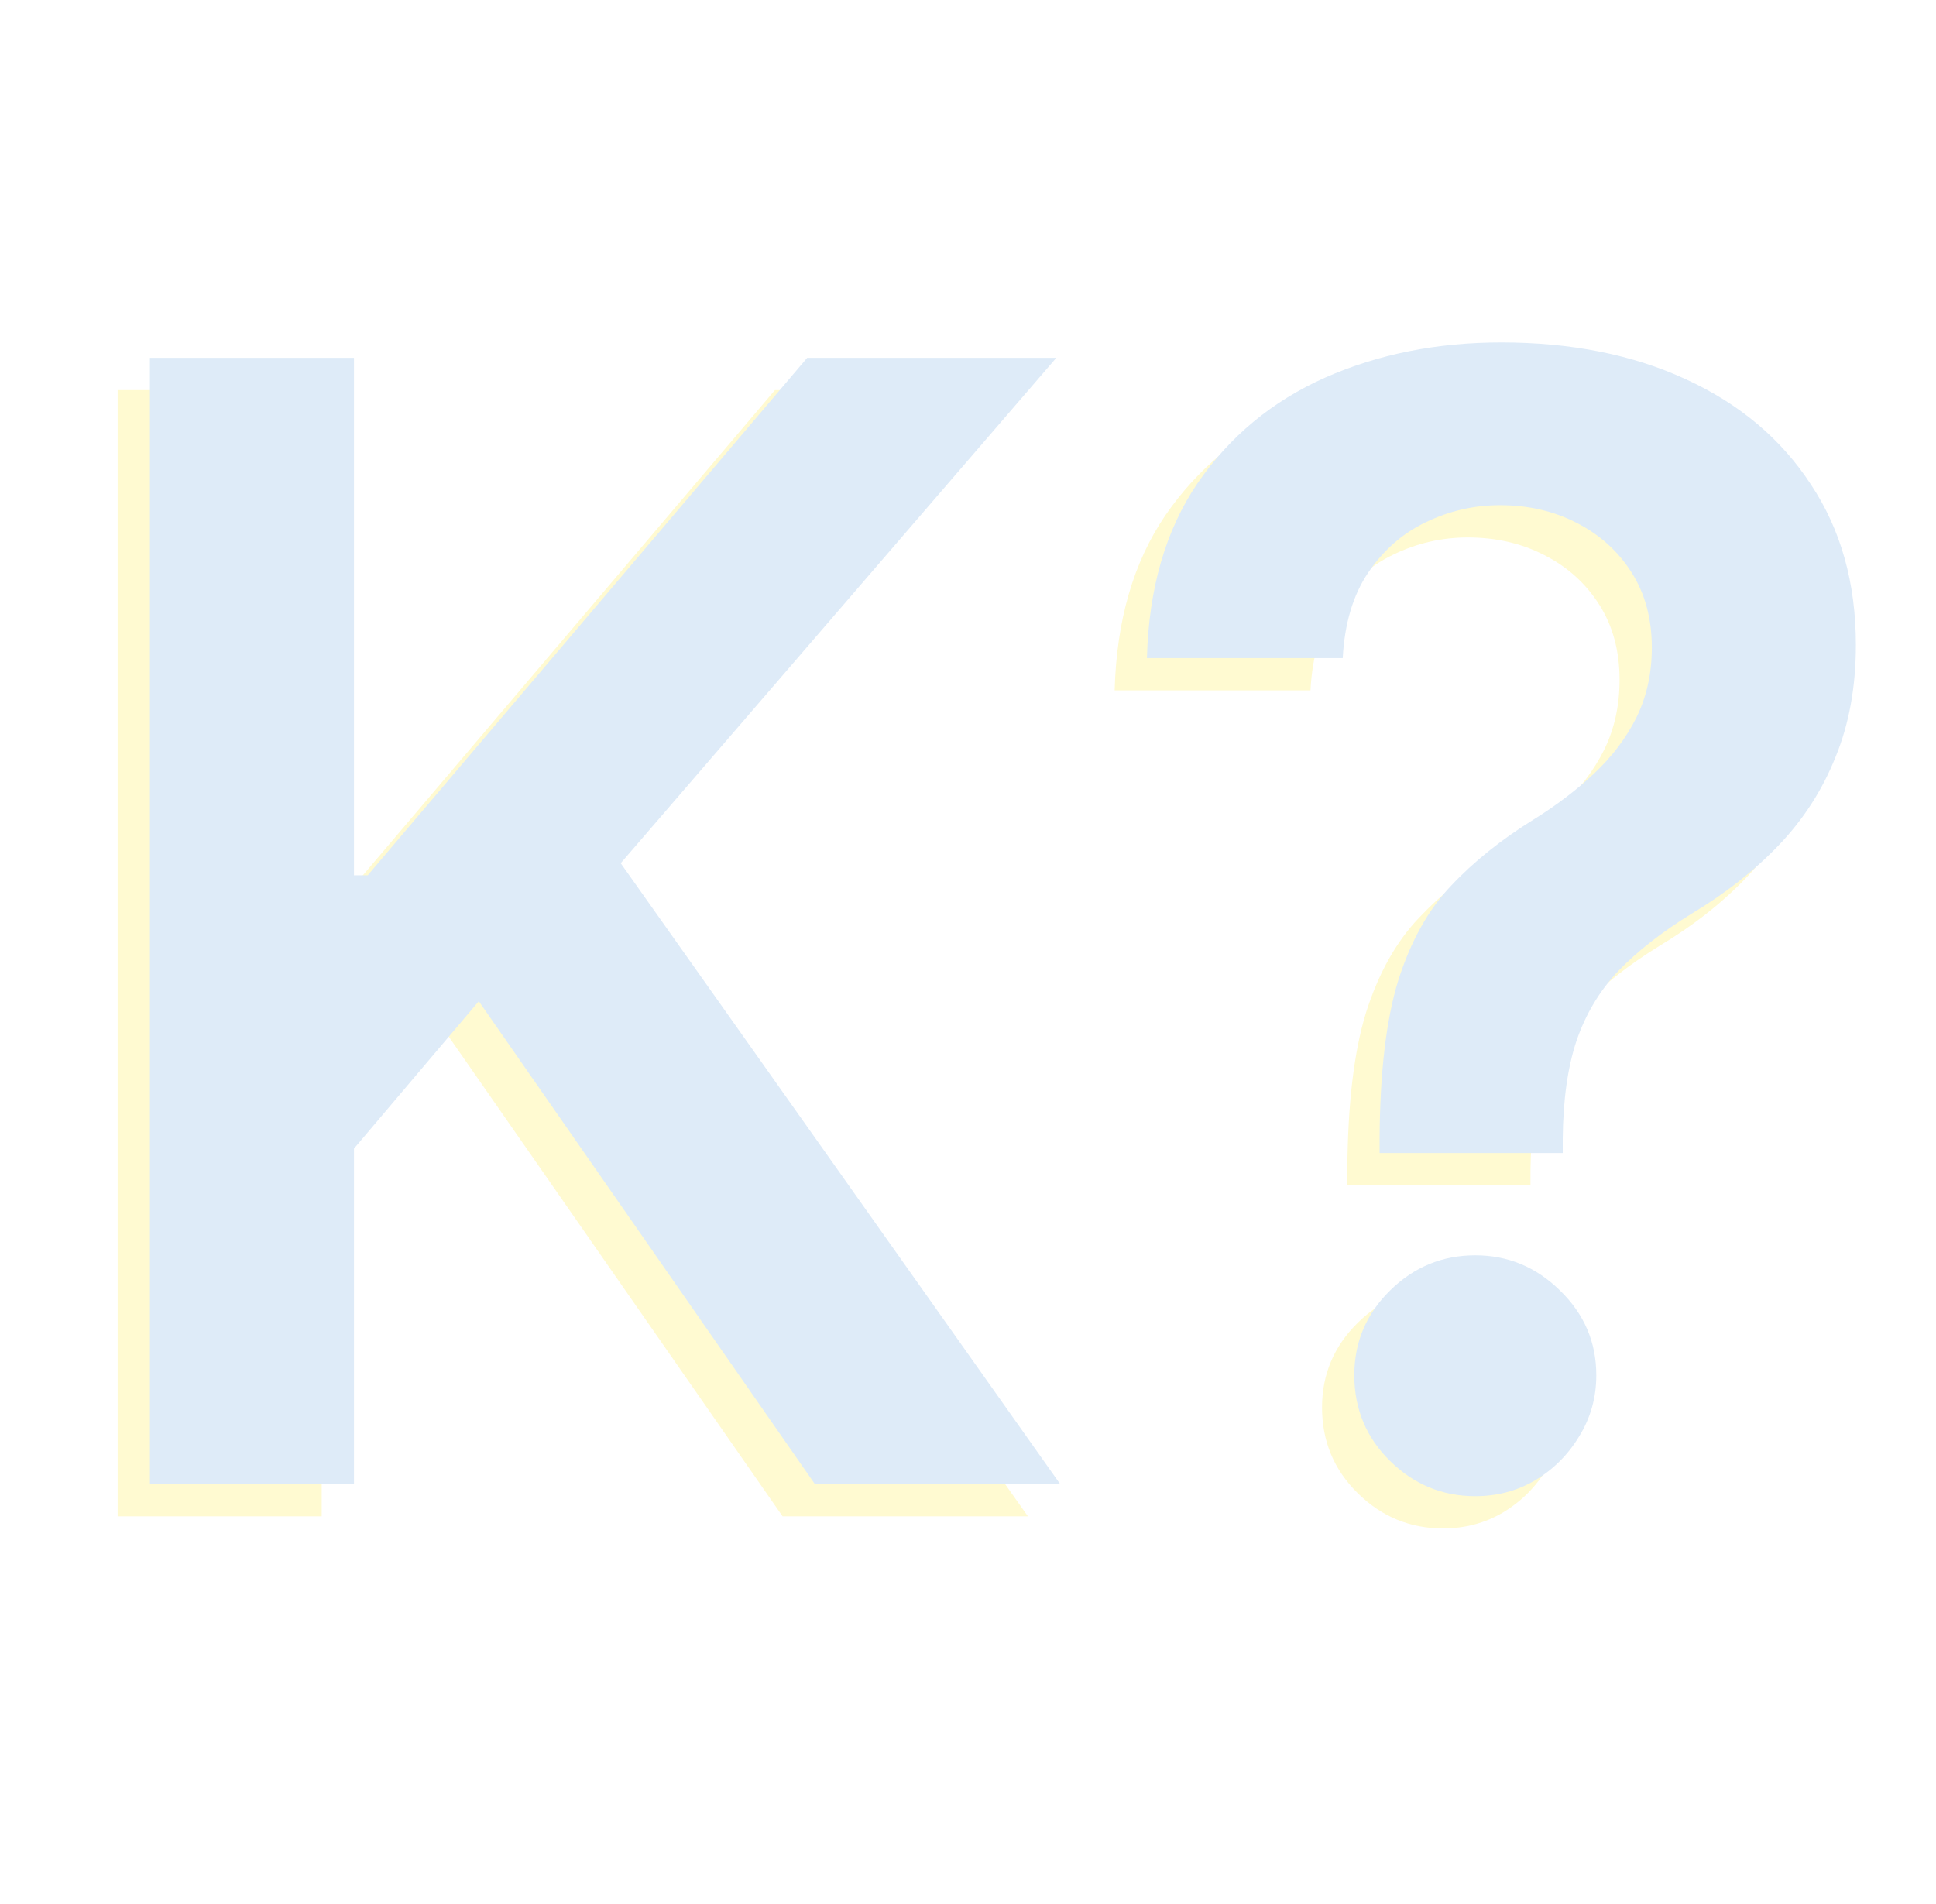
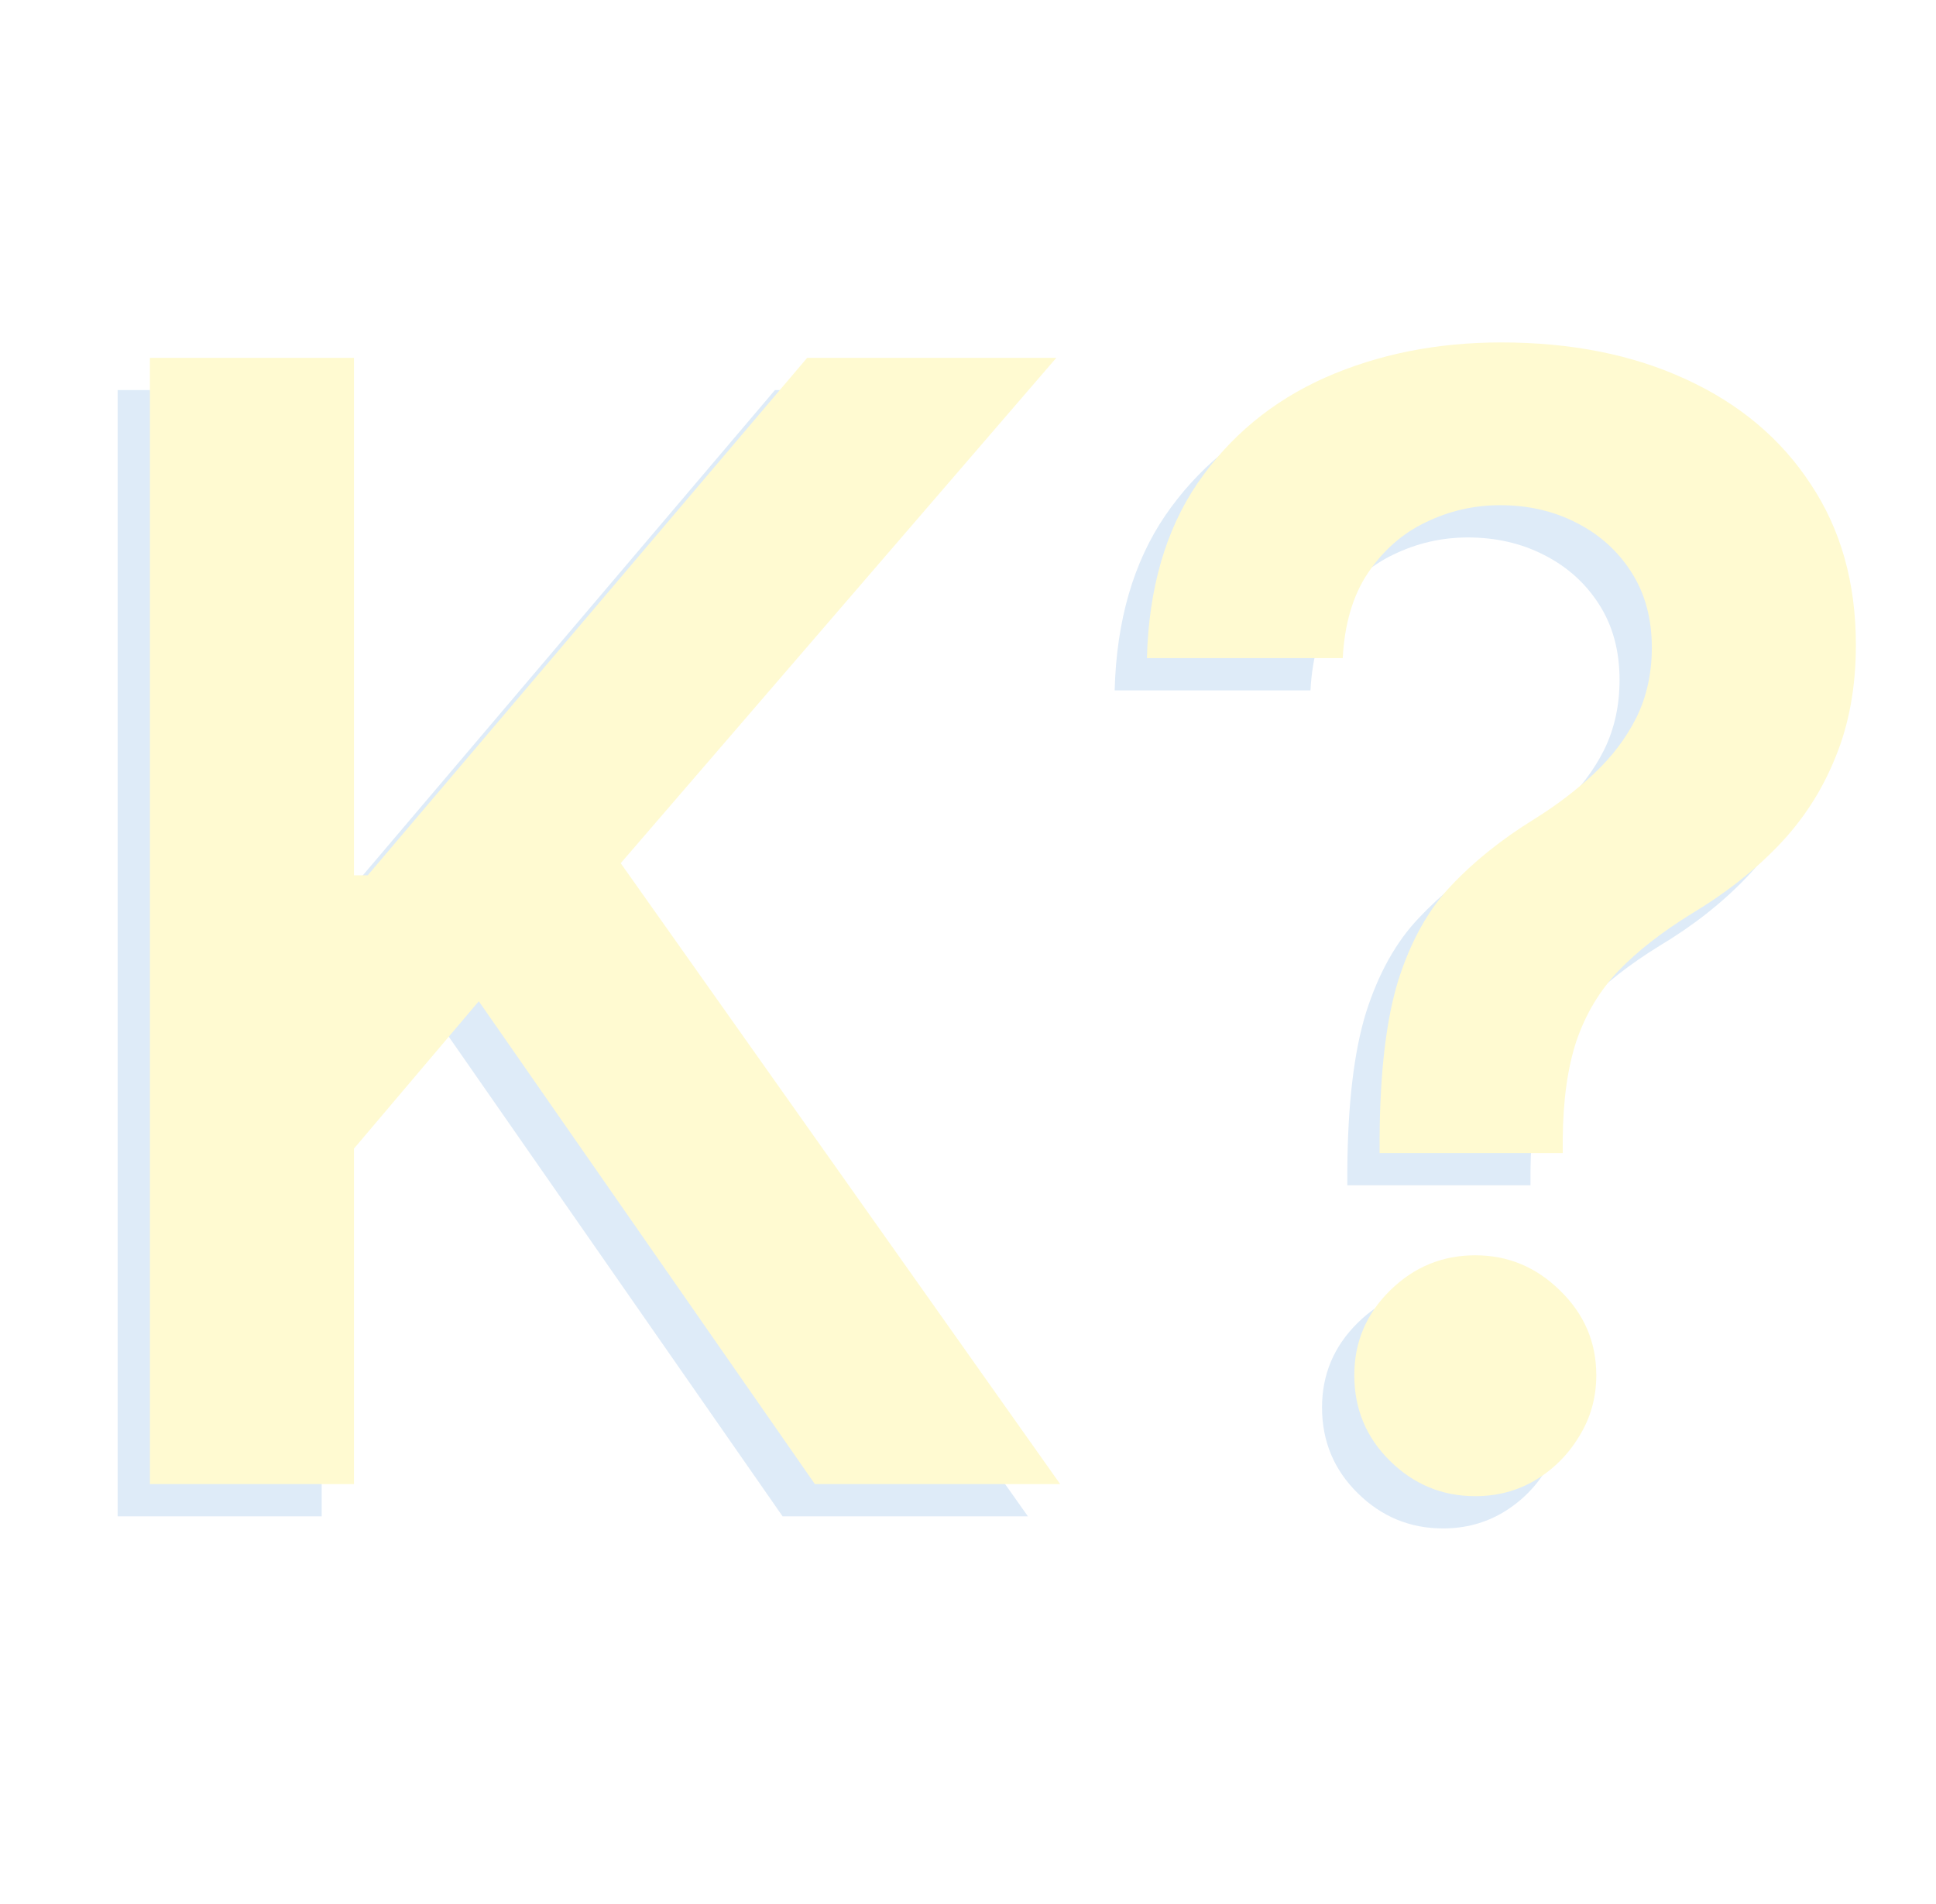
<svg xmlns="http://www.w3.org/2000/svg" width="60" height="59" viewBox="0 0 60 59" fill="none">
-   <path d="M3.646 47V12.091H9.97V28.131H10.396L24.016 12.091H31.737L18.237 27.756L31.857 47H24.254L13.839 32.034L9.97 36.602V47H3.646ZM41.756 36.739V36.295C41.767 34.239 41.96 32.602 42.335 31.386C42.722 30.171 43.267 29.193 43.972 28.454C44.676 27.704 45.534 27.017 46.545 26.392C47.239 25.96 47.858 25.489 48.403 24.977C48.96 24.454 49.398 23.875 49.716 23.239C50.034 22.591 50.193 21.869 50.193 21.074C50.193 20.176 49.983 19.398 49.562 18.739C49.142 18.079 48.574 17.568 47.858 17.204C47.153 16.841 46.364 16.659 45.489 16.659C44.682 16.659 43.915 16.835 43.188 17.188C42.472 17.528 41.875 18.051 41.398 18.756C40.932 19.449 40.67 20.329 40.614 21.398H34.545C34.602 19.239 35.125 17.432 36.114 15.977C37.114 14.523 38.432 13.432 40.068 12.704C41.716 11.977 43.534 11.614 45.523 11.614C47.693 11.614 49.602 11.994 51.25 12.756C52.909 13.517 54.199 14.602 55.119 16.011C56.051 17.409 56.517 19.068 56.517 20.989C56.517 22.284 56.307 23.443 55.886 24.466C55.477 25.489 54.892 26.398 54.131 27.193C53.369 27.989 52.466 28.699 51.42 29.324C50.5 29.892 49.744 30.483 49.153 31.097C48.574 31.71 48.142 32.432 47.858 33.261C47.585 34.08 47.443 35.091 47.432 36.295V36.739H41.756ZM44.722 47.375C43.699 47.375 42.818 47.011 42.08 46.284C41.341 45.557 40.972 44.67 40.972 43.625C40.972 42.602 41.341 41.727 42.08 41C42.818 40.273 43.699 39.909 44.722 39.909C45.733 39.909 46.608 40.273 47.347 41C48.097 41.727 48.472 42.602 48.472 43.625C48.472 44.318 48.295 44.949 47.943 45.517C47.602 46.085 47.148 46.54 46.58 46.881C46.023 47.21 45.403 47.375 44.722 47.375Z" fill="#FFFAD1" />
-   <path d="M4.646 46V11.091H10.97V27.131H11.396L25.016 11.091H32.737L19.237 26.756L32.856 46H25.254L14.839 31.034L10.97 35.602V46H4.646ZM42.756 35.739V35.295C42.767 33.239 42.96 31.602 43.335 30.386C43.722 29.171 44.267 28.193 44.972 27.454C45.676 26.704 46.534 26.017 47.545 25.392C48.239 24.96 48.858 24.489 49.403 23.977C49.96 23.454 50.398 22.875 50.716 22.239C51.034 21.591 51.193 20.869 51.193 20.074C51.193 19.176 50.983 18.398 50.562 17.739C50.142 17.079 49.574 16.568 48.858 16.204C48.153 15.841 47.364 15.659 46.489 15.659C45.682 15.659 44.915 15.835 44.188 16.188C43.472 16.528 42.875 17.051 42.398 17.756C41.932 18.449 41.67 19.329 41.614 20.398H35.545C35.602 18.239 36.125 16.432 37.114 14.977C38.114 13.523 39.432 12.432 41.068 11.704C42.716 10.977 44.534 10.614 46.523 10.614C48.693 10.614 50.602 10.994 52.25 11.756C53.909 12.517 55.199 13.602 56.119 15.011C57.051 16.409 57.517 18.068 57.517 19.989C57.517 21.284 57.307 22.443 56.886 23.466C56.477 24.489 55.892 25.398 55.131 26.193C54.369 26.989 53.466 27.699 52.42 28.324C51.5 28.892 50.744 29.483 50.153 30.097C49.574 30.71 49.142 31.432 48.858 32.261C48.585 33.08 48.443 34.091 48.432 35.295V35.739H42.756ZM45.722 46.375C44.699 46.375 43.818 46.011 43.08 45.284C42.341 44.557 41.972 43.67 41.972 42.625C41.972 41.602 42.341 40.727 43.08 40C43.818 39.273 44.699 38.909 45.722 38.909C46.733 38.909 47.608 39.273 48.347 40C49.097 40.727 49.472 41.602 49.472 42.625C49.472 43.318 49.295 43.949 48.943 44.517C48.602 45.085 48.148 45.54 47.58 45.881C47.023 46.21 46.403 46.375 45.722 46.375Z" fill="#DEEBF8" />
+   <path d="M3.646 47V12.091H9.97V28.131H10.396L24.016 12.091H31.737L18.237 27.756L31.857 47H24.254L13.839 32.034L9.97 36.602V47H3.646ZM41.756 36.739V36.295C41.767 34.239 41.96 32.602 42.335 31.386C42.722 30.171 43.267 29.193 43.972 28.454C44.676 27.704 45.534 27.017 46.545 26.392C47.239 25.96 47.858 25.489 48.403 24.977C48.96 24.454 49.398 23.875 49.716 23.239C50.034 22.591 50.193 21.869 50.193 21.074C50.193 20.176 49.983 19.398 49.562 18.739C49.142 18.079 48.574 17.568 47.858 17.204C47.153 16.841 46.364 16.659 45.489 16.659C44.682 16.659 43.915 16.835 43.188 17.188C42.472 17.528 41.875 18.051 41.398 18.756C40.932 19.449 40.67 20.329 40.614 21.398H34.545C34.602 19.239 35.125 17.432 36.114 15.977C37.114 14.523 38.432 13.432 40.068 12.704C41.716 11.977 43.534 11.614 45.523 11.614C47.693 11.614 49.602 11.994 51.25 12.756C52.909 13.517 54.199 14.602 55.119 16.011C56.051 17.409 56.517 19.068 56.517 20.989C56.517 22.284 56.307 23.443 55.886 24.466C55.477 25.489 54.892 26.398 54.131 27.193C53.369 27.989 52.466 28.699 51.42 29.324C50.5 29.892 49.744 30.483 49.153 31.097C48.574 31.71 48.142 32.432 47.858 33.261C47.585 34.08 47.443 35.091 47.432 36.295V36.739H41.756ZM44.722 47.375C43.699 47.375 42.818 47.011 42.08 46.284C41.341 45.557 40.972 44.67 40.972 43.625C40.972 42.602 41.341 41.727 42.08 41C42.818 40.273 43.699 39.909 44.722 39.909C45.733 39.909 46.608 40.273 47.347 41C48.097 41.727 48.472 42.602 48.472 43.625C48.472 44.318 48.295 44.949 47.943 45.517C47.602 46.085 47.148 46.54 46.58 46.881C46.023 47.21 45.403 47.375 44.722 47.375Z" fill="#DEEBF8" />
+   <path d="M4.646 46V11.091H10.97V27.131H11.396L25.016 11.091H32.737L19.237 26.756L32.856 46H25.254L14.839 31.034L10.97 35.602V46H4.646ZM42.756 35.739V35.295C42.767 33.239 42.96 31.602 43.335 30.386C43.722 29.171 44.267 28.193 44.972 27.454C45.676 26.704 46.534 26.017 47.545 25.392C48.239 24.96 48.858 24.489 49.403 23.977C49.96 23.454 50.398 22.875 50.716 22.239C51.034 21.591 51.193 20.869 51.193 20.074C51.193 19.176 50.983 18.398 50.562 17.739C50.142 17.079 49.574 16.568 48.858 16.204C48.153 15.841 47.364 15.659 46.489 15.659C45.682 15.659 44.915 15.835 44.188 16.188C43.472 16.528 42.875 17.051 42.398 17.756C41.932 18.449 41.67 19.329 41.614 20.398H35.545C35.602 18.239 36.125 16.432 37.114 14.977C38.114 13.523 39.432 12.432 41.068 11.704C42.716 10.977 44.534 10.614 46.523 10.614C48.693 10.614 50.602 10.994 52.25 11.756C53.909 12.517 55.199 13.602 56.119 15.011C57.051 16.409 57.517 18.068 57.517 19.989C57.517 21.284 57.307 22.443 56.886 23.466C56.477 24.489 55.892 25.398 55.131 26.193C54.369 26.989 53.466 27.699 52.42 28.324C51.5 28.892 50.744 29.483 50.153 30.097C49.574 30.71 49.142 31.432 48.858 32.261C48.585 33.08 48.443 34.091 48.432 35.295V35.739H42.756ZM45.722 46.375C44.699 46.375 43.818 46.011 43.08 45.284C42.341 44.557 41.972 43.67 41.972 42.625C41.972 41.602 42.341 40.727 43.08 40C43.818 39.273 44.699 38.909 45.722 38.909C46.733 38.909 47.608 39.273 48.347 40C49.097 40.727 49.472 41.602 49.472 42.625C49.472 43.318 49.295 43.949 48.943 44.517C48.602 45.085 48.148 45.54 47.58 45.881C47.023 46.21 46.403 46.375 45.722 46.375Z" fill="#FFFAD1" />
</svg>
